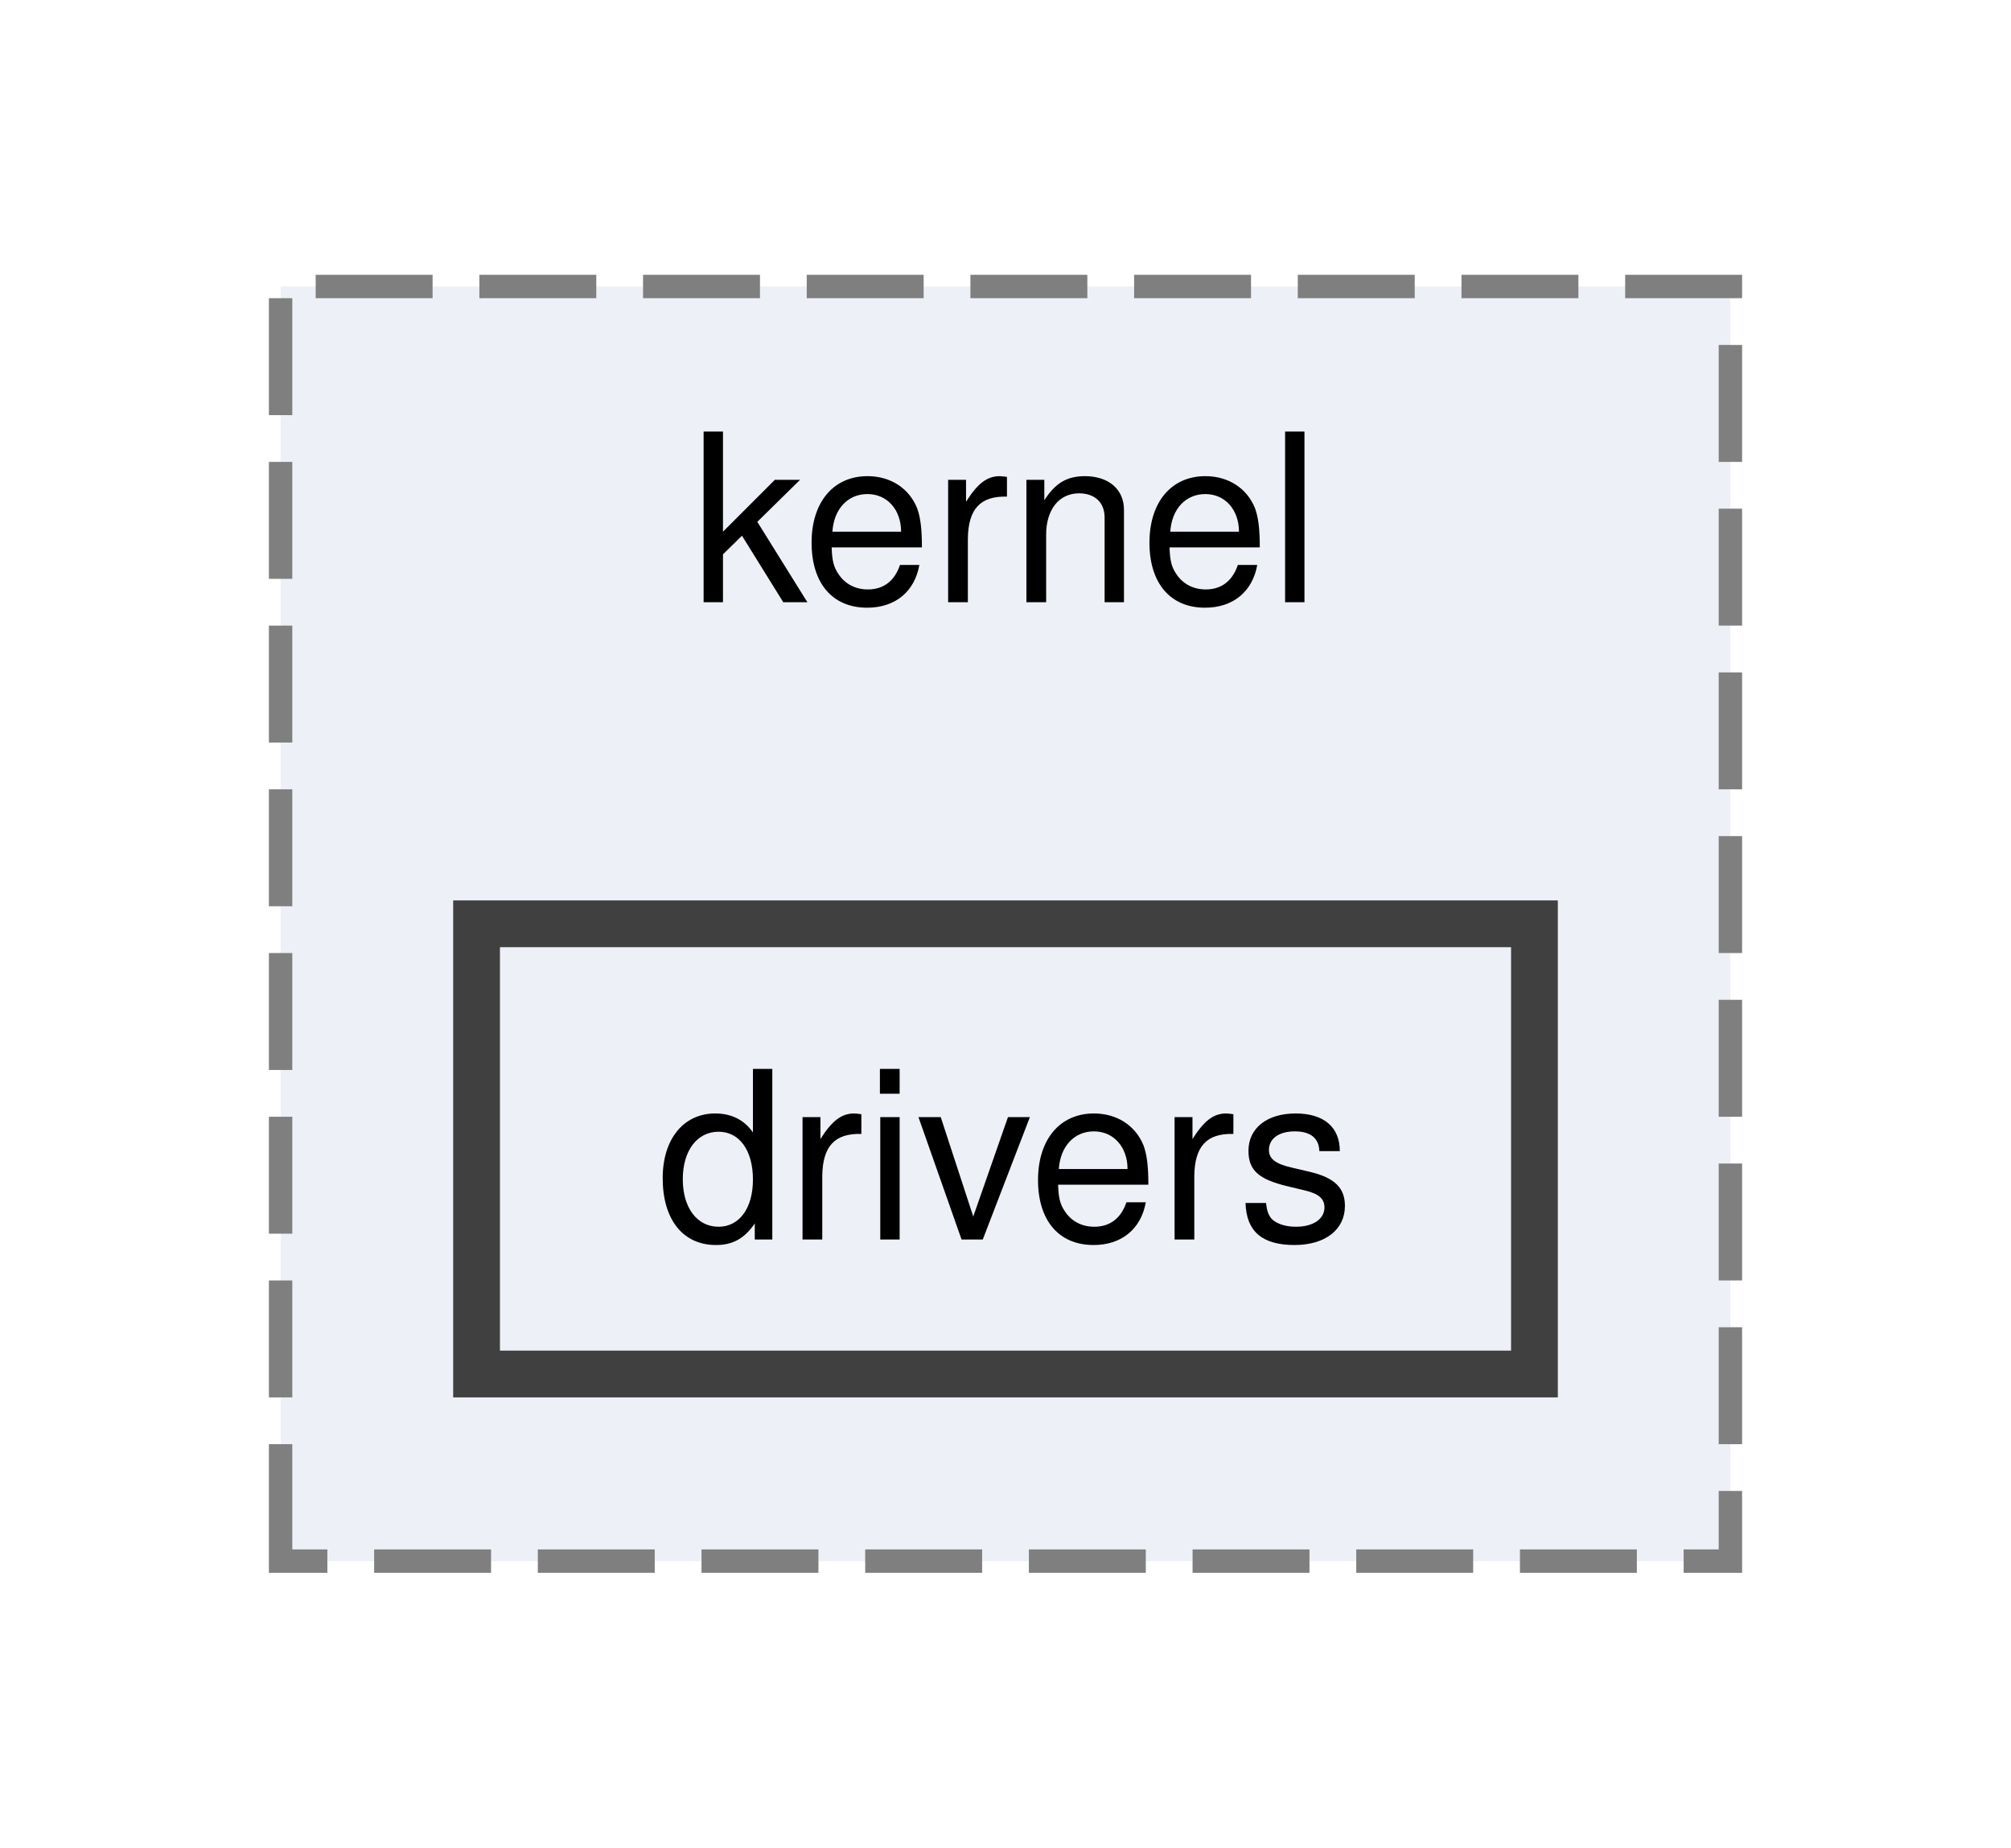
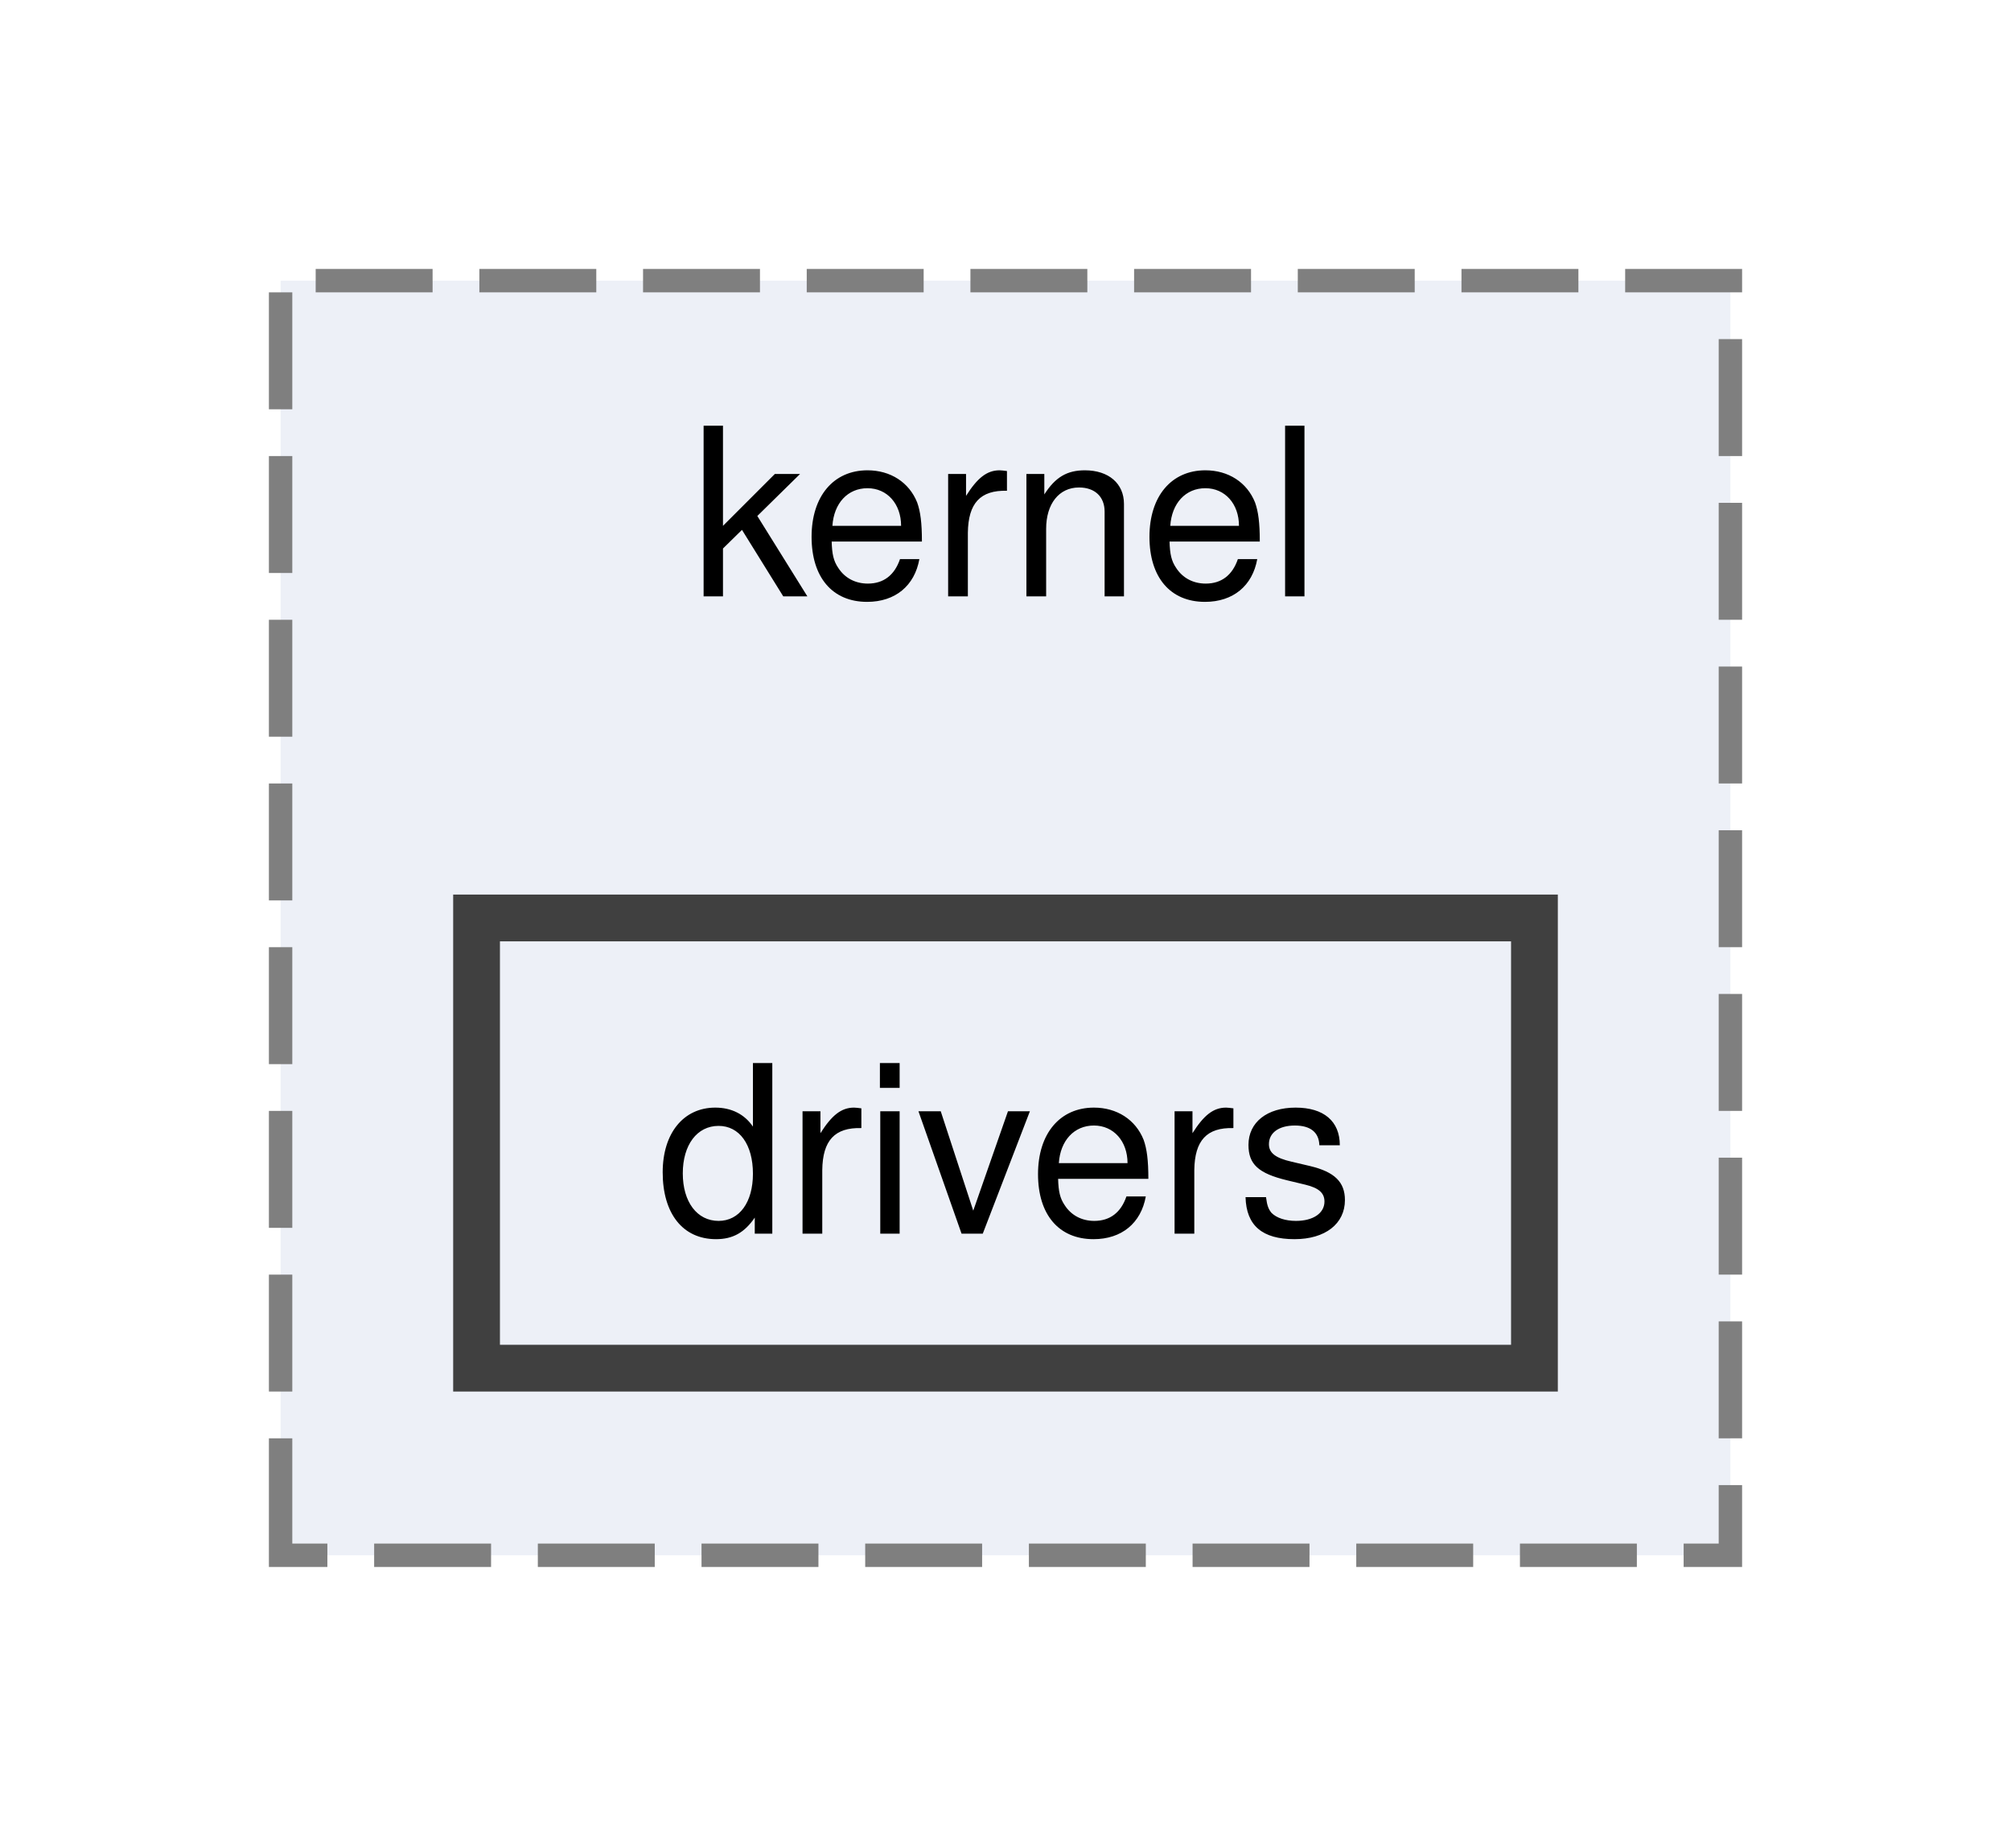
- <svg xmlns="http://www.w3.org/2000/svg" xmlns:xlink="http://www.w3.org/1999/xlink" width="86pt" height="79pt" viewBox="0.00 0.00 86.00 78.50">
+ <svg xmlns="http://www.w3.org/2000/svg" xmlns:xlink="http://www.w3.org/1999/xlink" width="86pt" height="79pt" viewBox="0.00 0.00 86.00 79.00">
  <g id="graph0" class="graph" transform="scale(1 1) rotate(0) translate(4 74.5)">
    <g id="clust1" class="cluster">
      <g id="a_clust1">
        <a xlink:href="dir_2ae24886e77657f82343b4b0154efdc1.html" target="_top" xlink:title="kernel">
          <polygon fill="#edf0f7" stroke="#7f7f7f" stroke-dasharray="5,2" points="8,-8 8,-62.5 70,-62.5 70,-8 8,-8" />
-           <text text-anchor="middle" x="39" y="-49" font-family="Helvetica,sans-Serif" font-size="10.00">kernel</text>
+           <text xml:space="preserve" text-anchor="middle" x="39" y="-49" font-family="Helvetica,sans-Serif" font-size="10.00">kernel</text>
        </a>
      </g>
    </g>
    <g id="node1" class="node">
      <g id="a_node1">
        <a xlink:href="dir_72ea8410cd25c3f19cac33d1776c95a7.html" target="_top" xlink:title="drivers">
          <polygon fill="#edf0f7" stroke="#404040" stroke-width="2" points="61.62,-35.25 16.38,-35.25 16.38,-16 61.62,-16 61.62,-35.25" />
-           <text text-anchor="middle" x="39" y="-21.75" font-family="Helvetica,sans-Serif" font-size="10.00">drivers</text>
+           <text xml:space="preserve" text-anchor="middle" x="39" y="-21.75" font-family="Helvetica,sans-Serif" font-size="10.00">drivers</text>
        </a>
      </g>
    </g>
  </g>
</svg>
